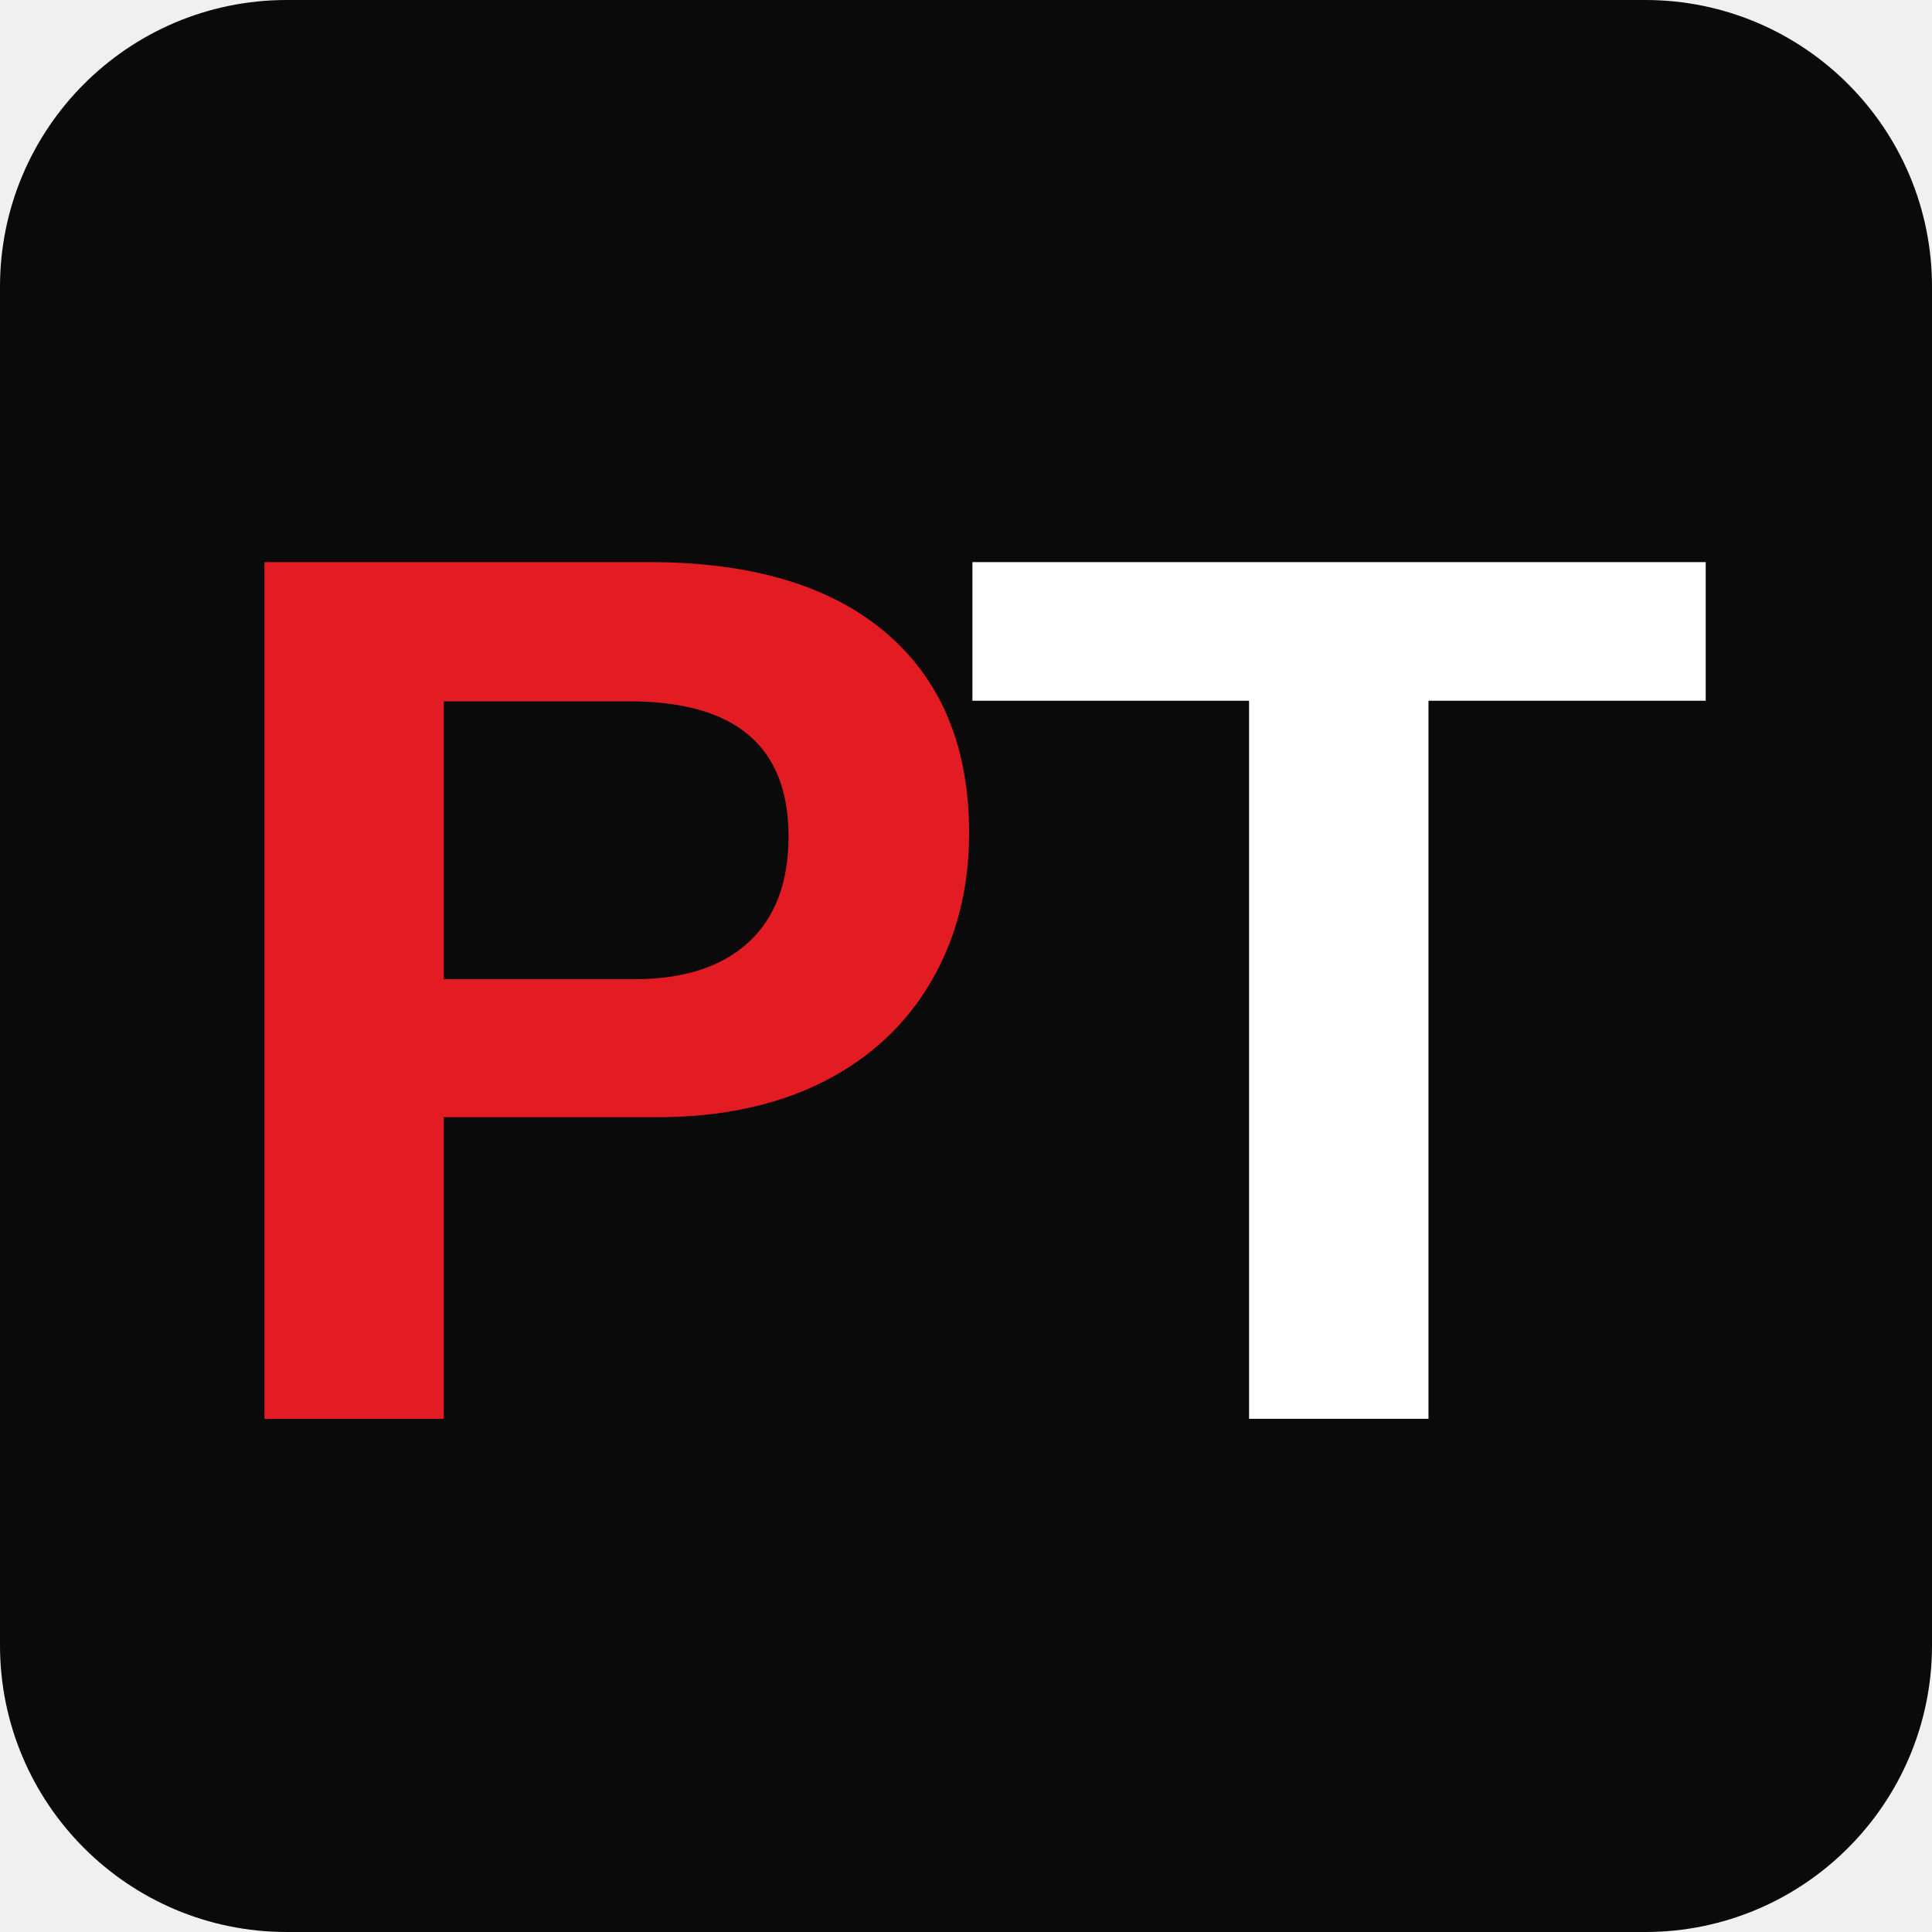
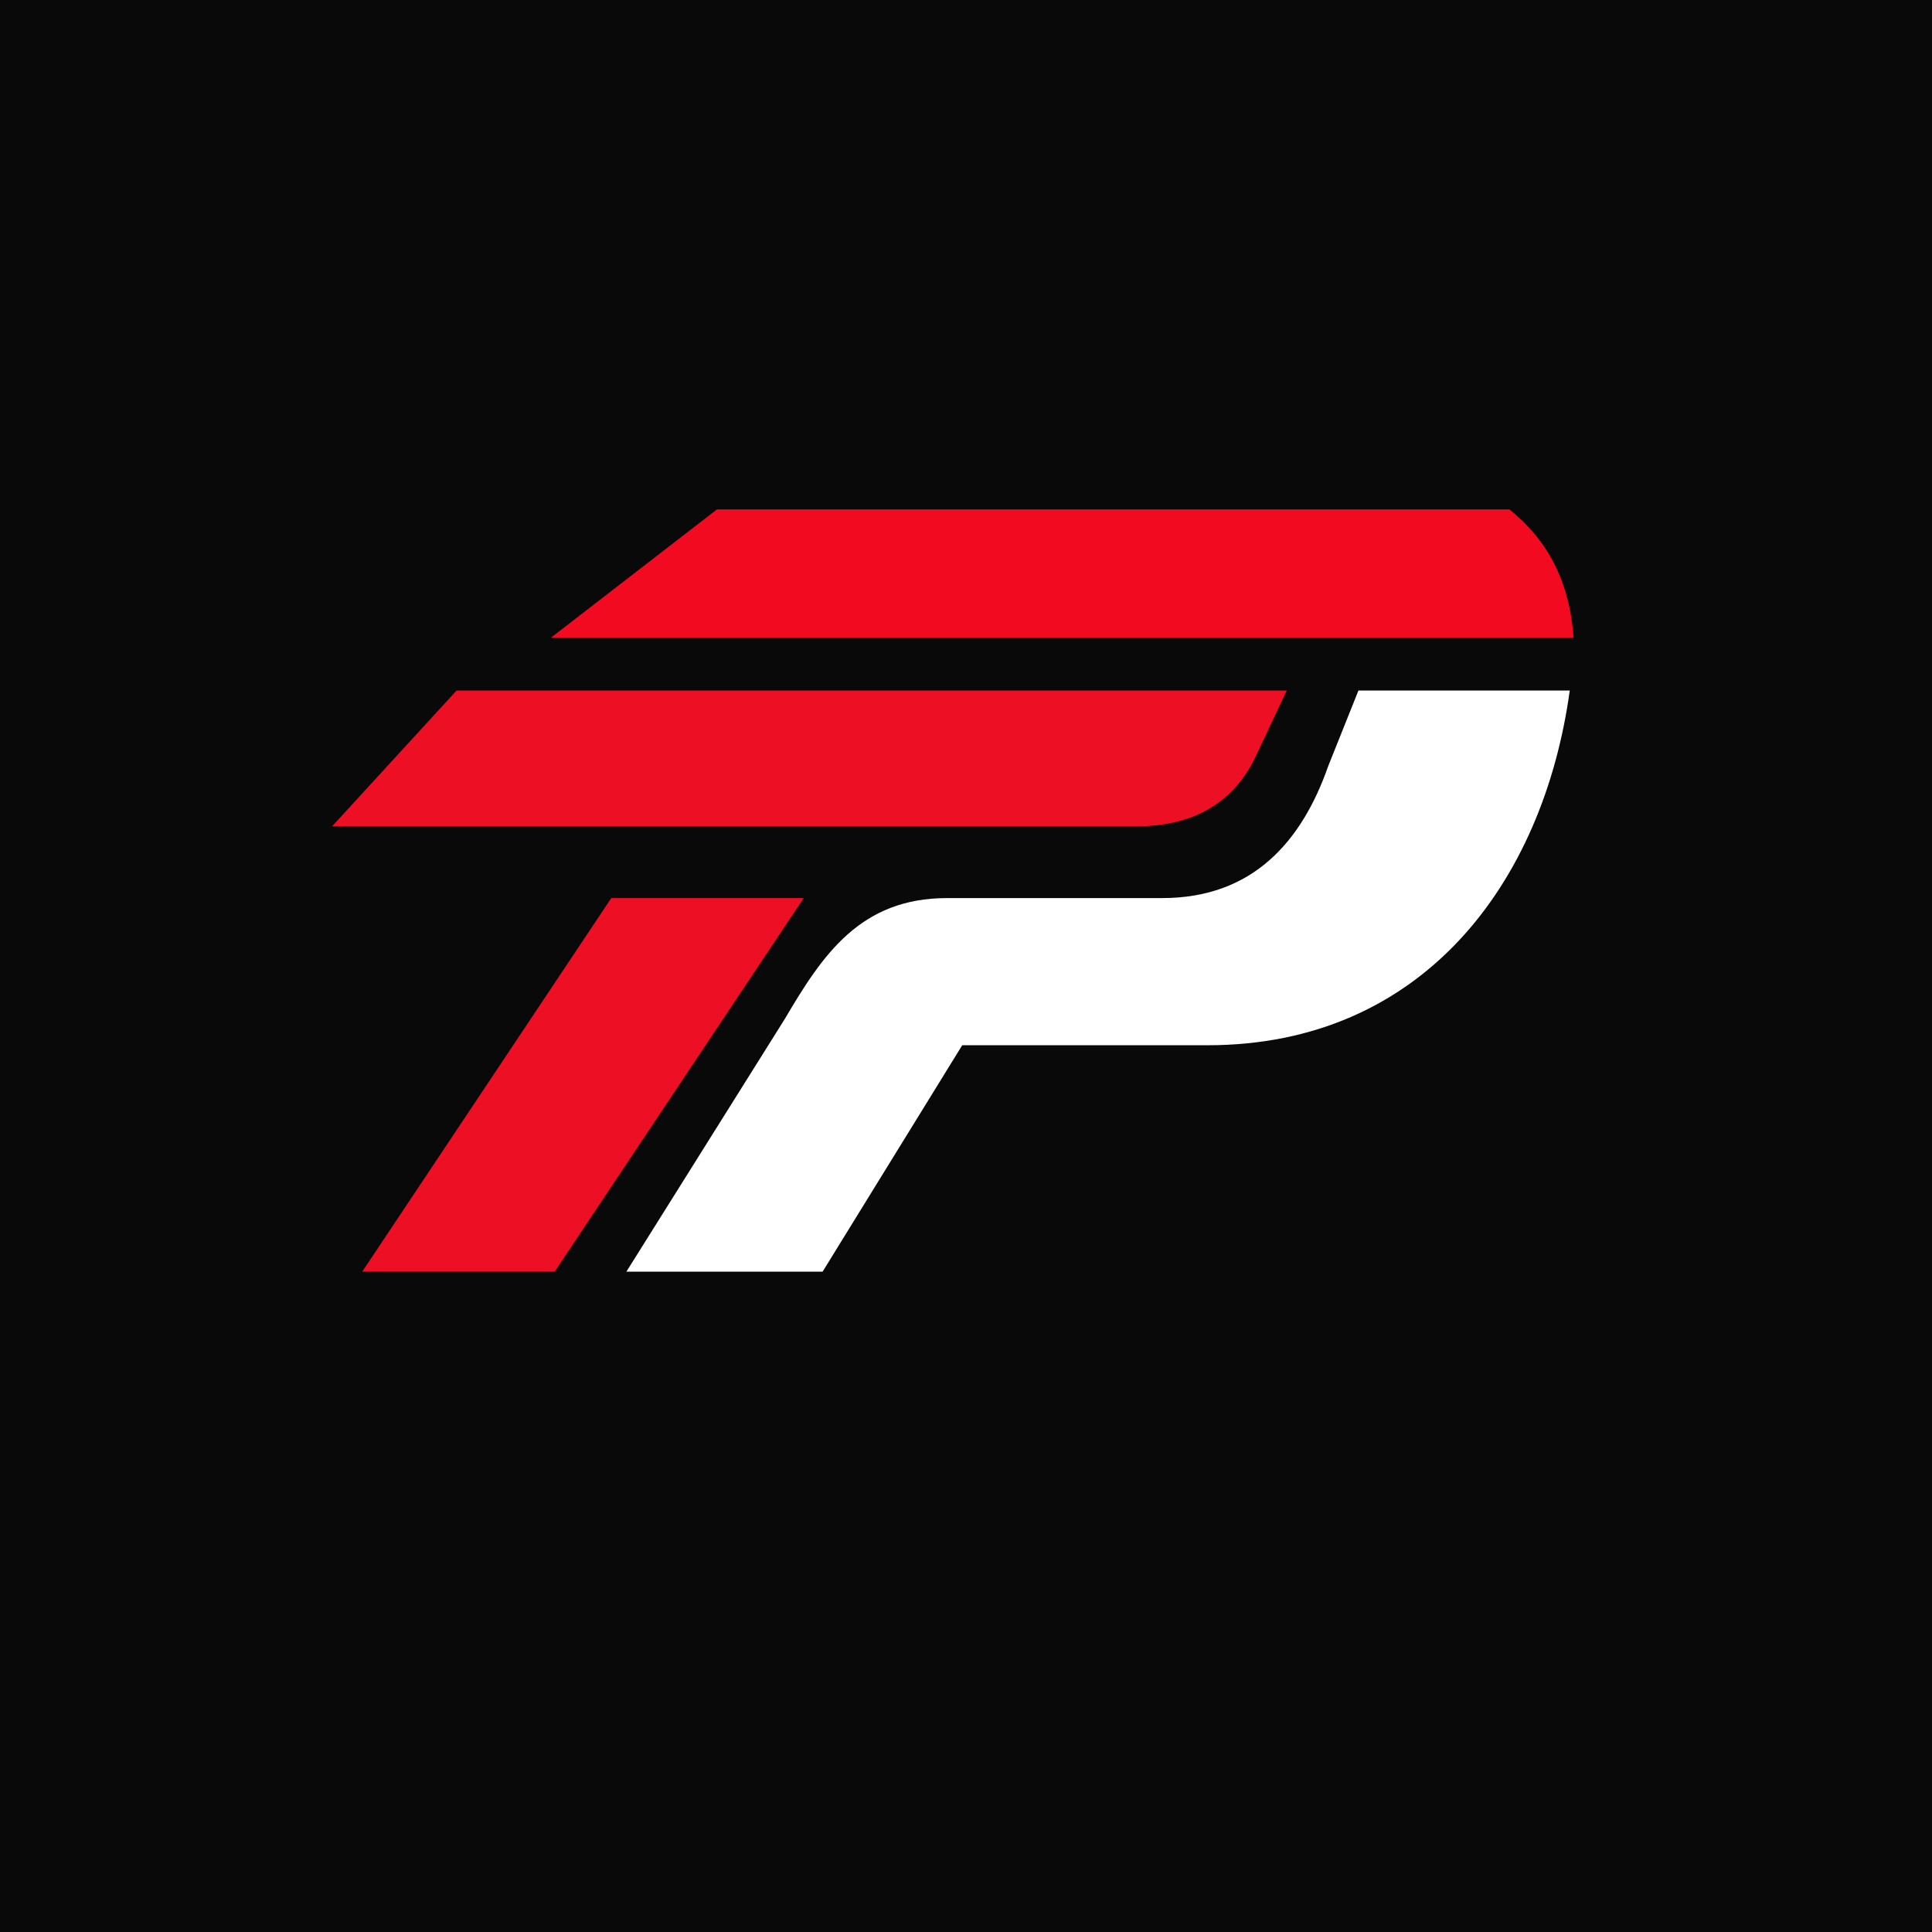
<svg xmlns="http://www.w3.org/2000/svg" width="512" height="512" viewBox="0 0 512 512">
-   <rect width="512" height="512" rx="76" fill="#0A0A0A" />
-   <g font-family="Arial, Helvetica, sans-serif" font-weight="900" font-size="330">
-     <text x="48" y="376" fill="#E31B23">P</text>
-     <text x="254" y="376" fill="#FFFFFF">T</text>
-   </g>
+   <rect width="512" height="512" fill="#090909" />
+   <path fill="#f20b20" d="M190 135H400c10 8 16 19 17 34H146z" />
+   <path fill="#ed1025" d="M121 183h220l-8 17c-6 13-17 19-32 19H88z" />
+   <path fill="#ed1025" d="M162 238h51l-66 99H96z" />
+   <path fill="#fff" d="M360 183h56c-7 51-39 94-96 94h-65l-37 60h-52l42-67c10-17 20-32 43-32h57c24 0 37-15 44-35z" />
</svg>
